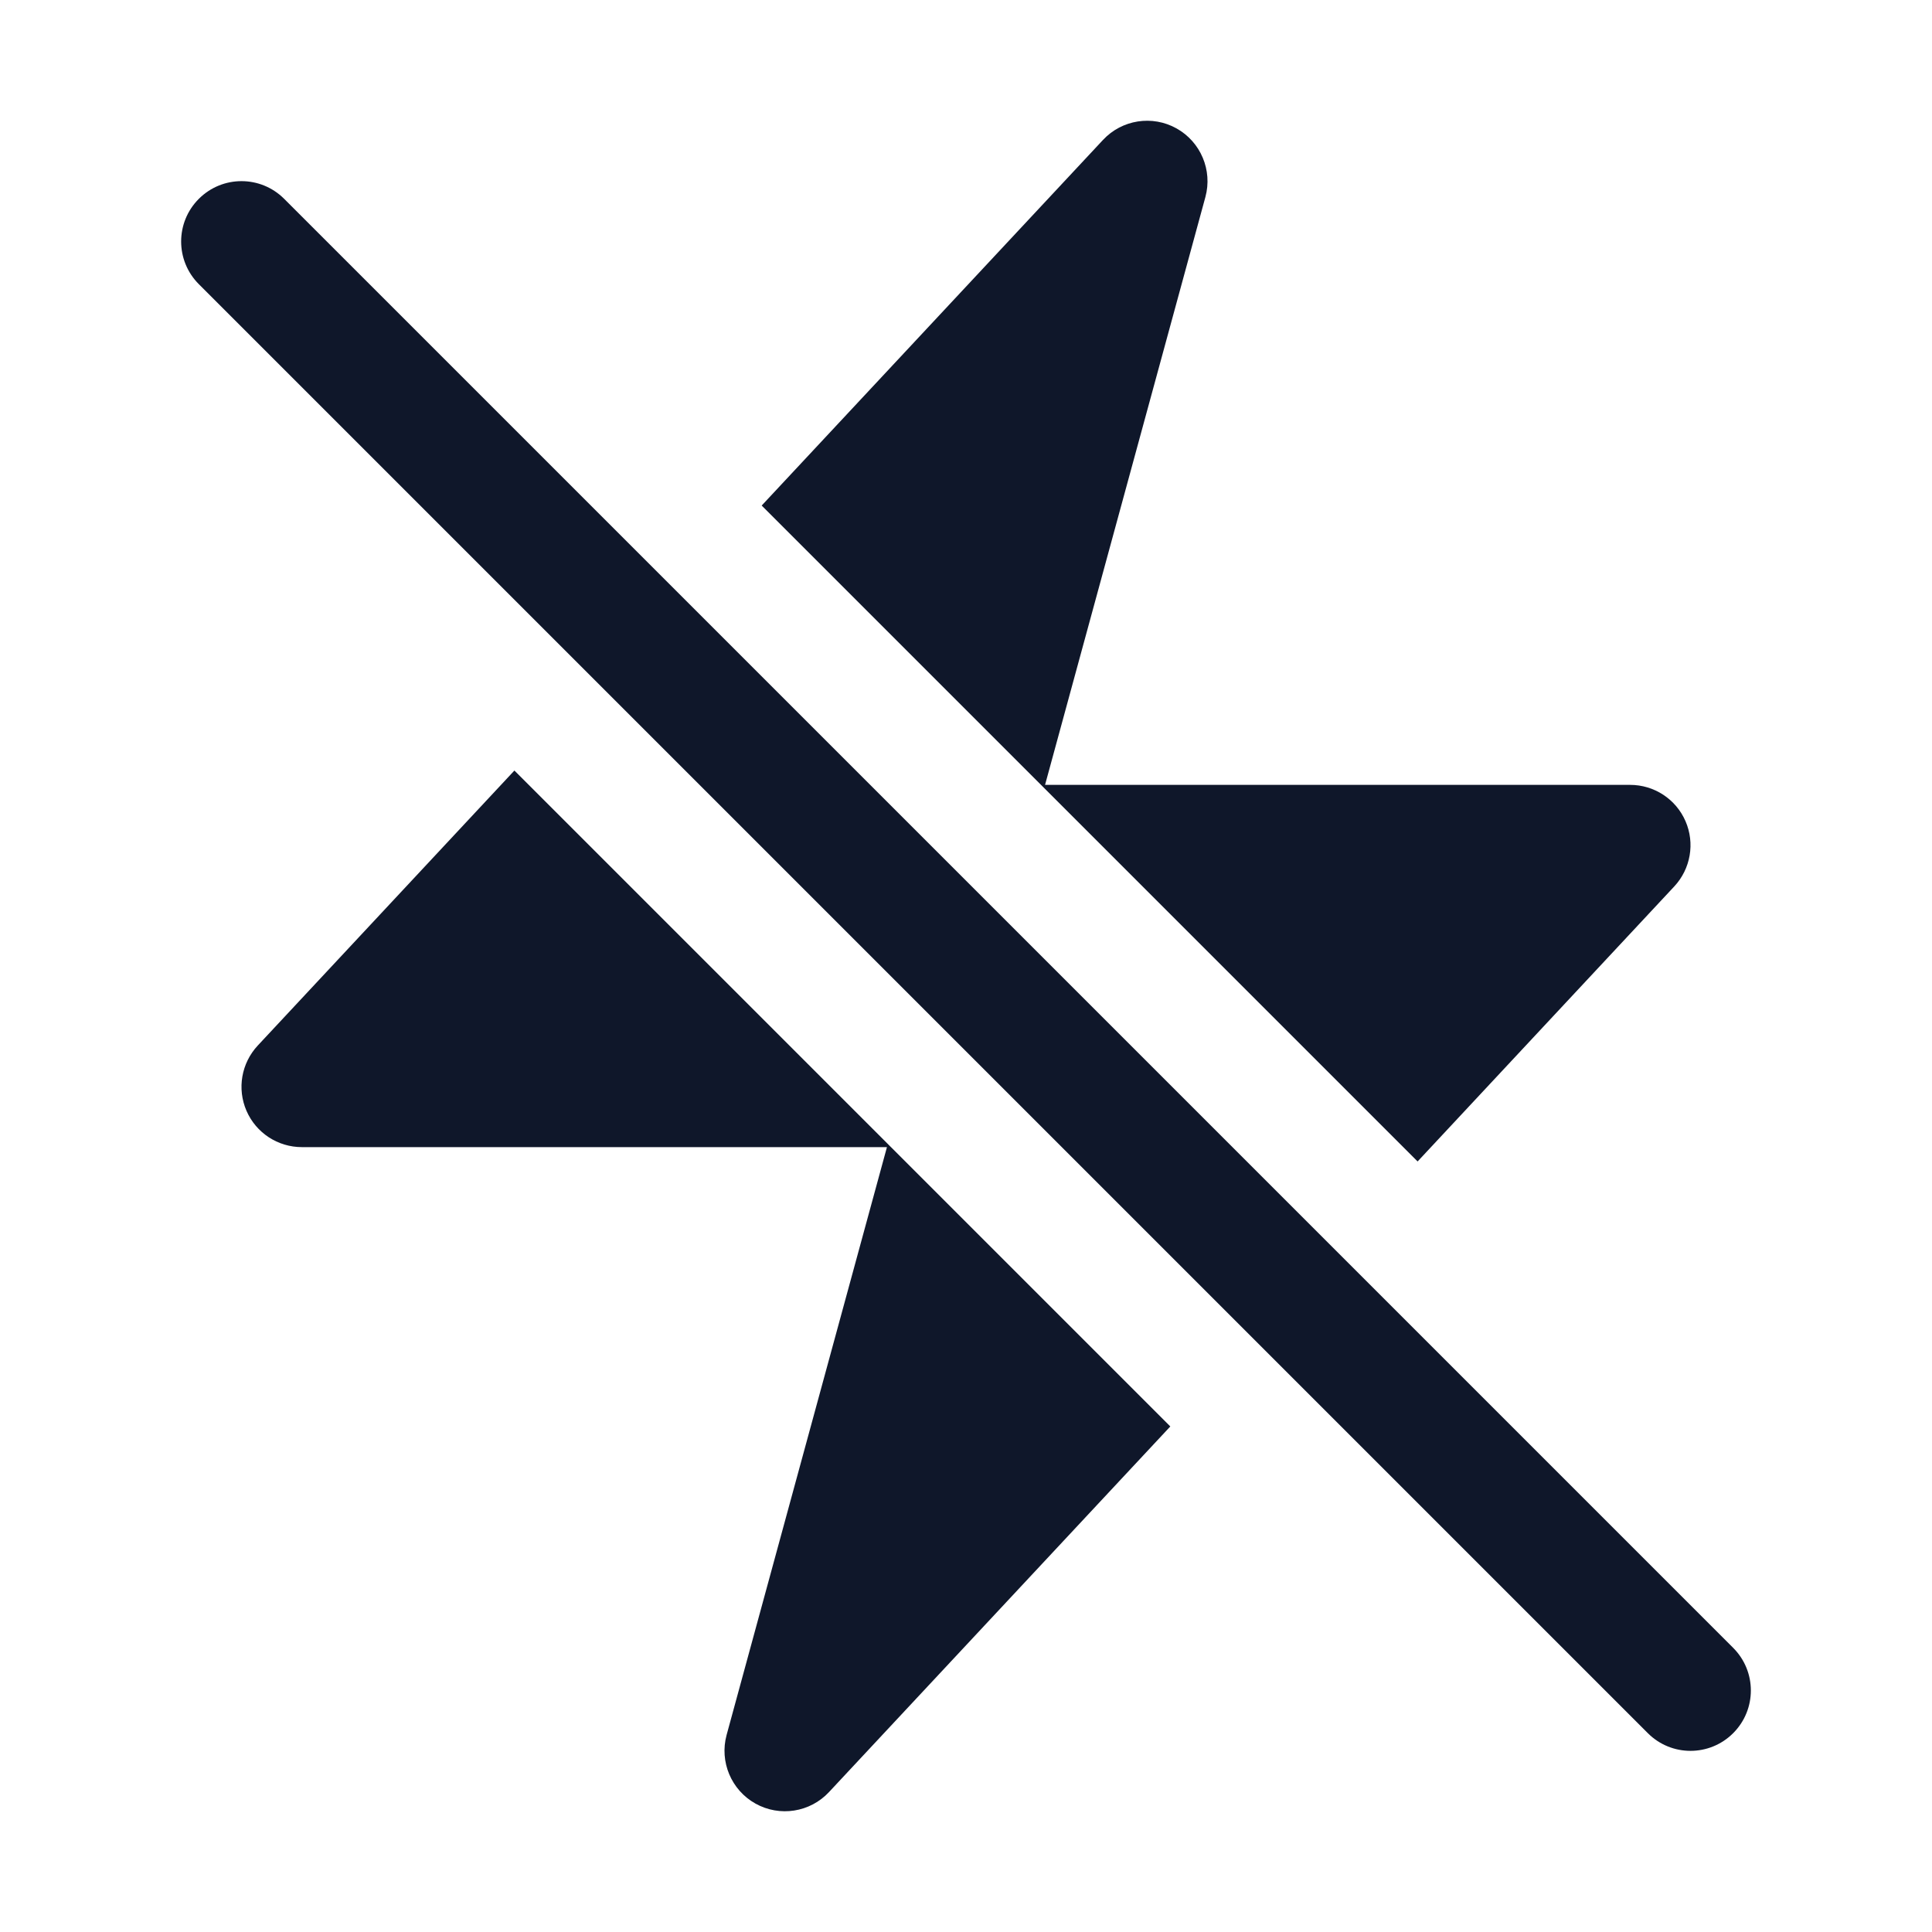
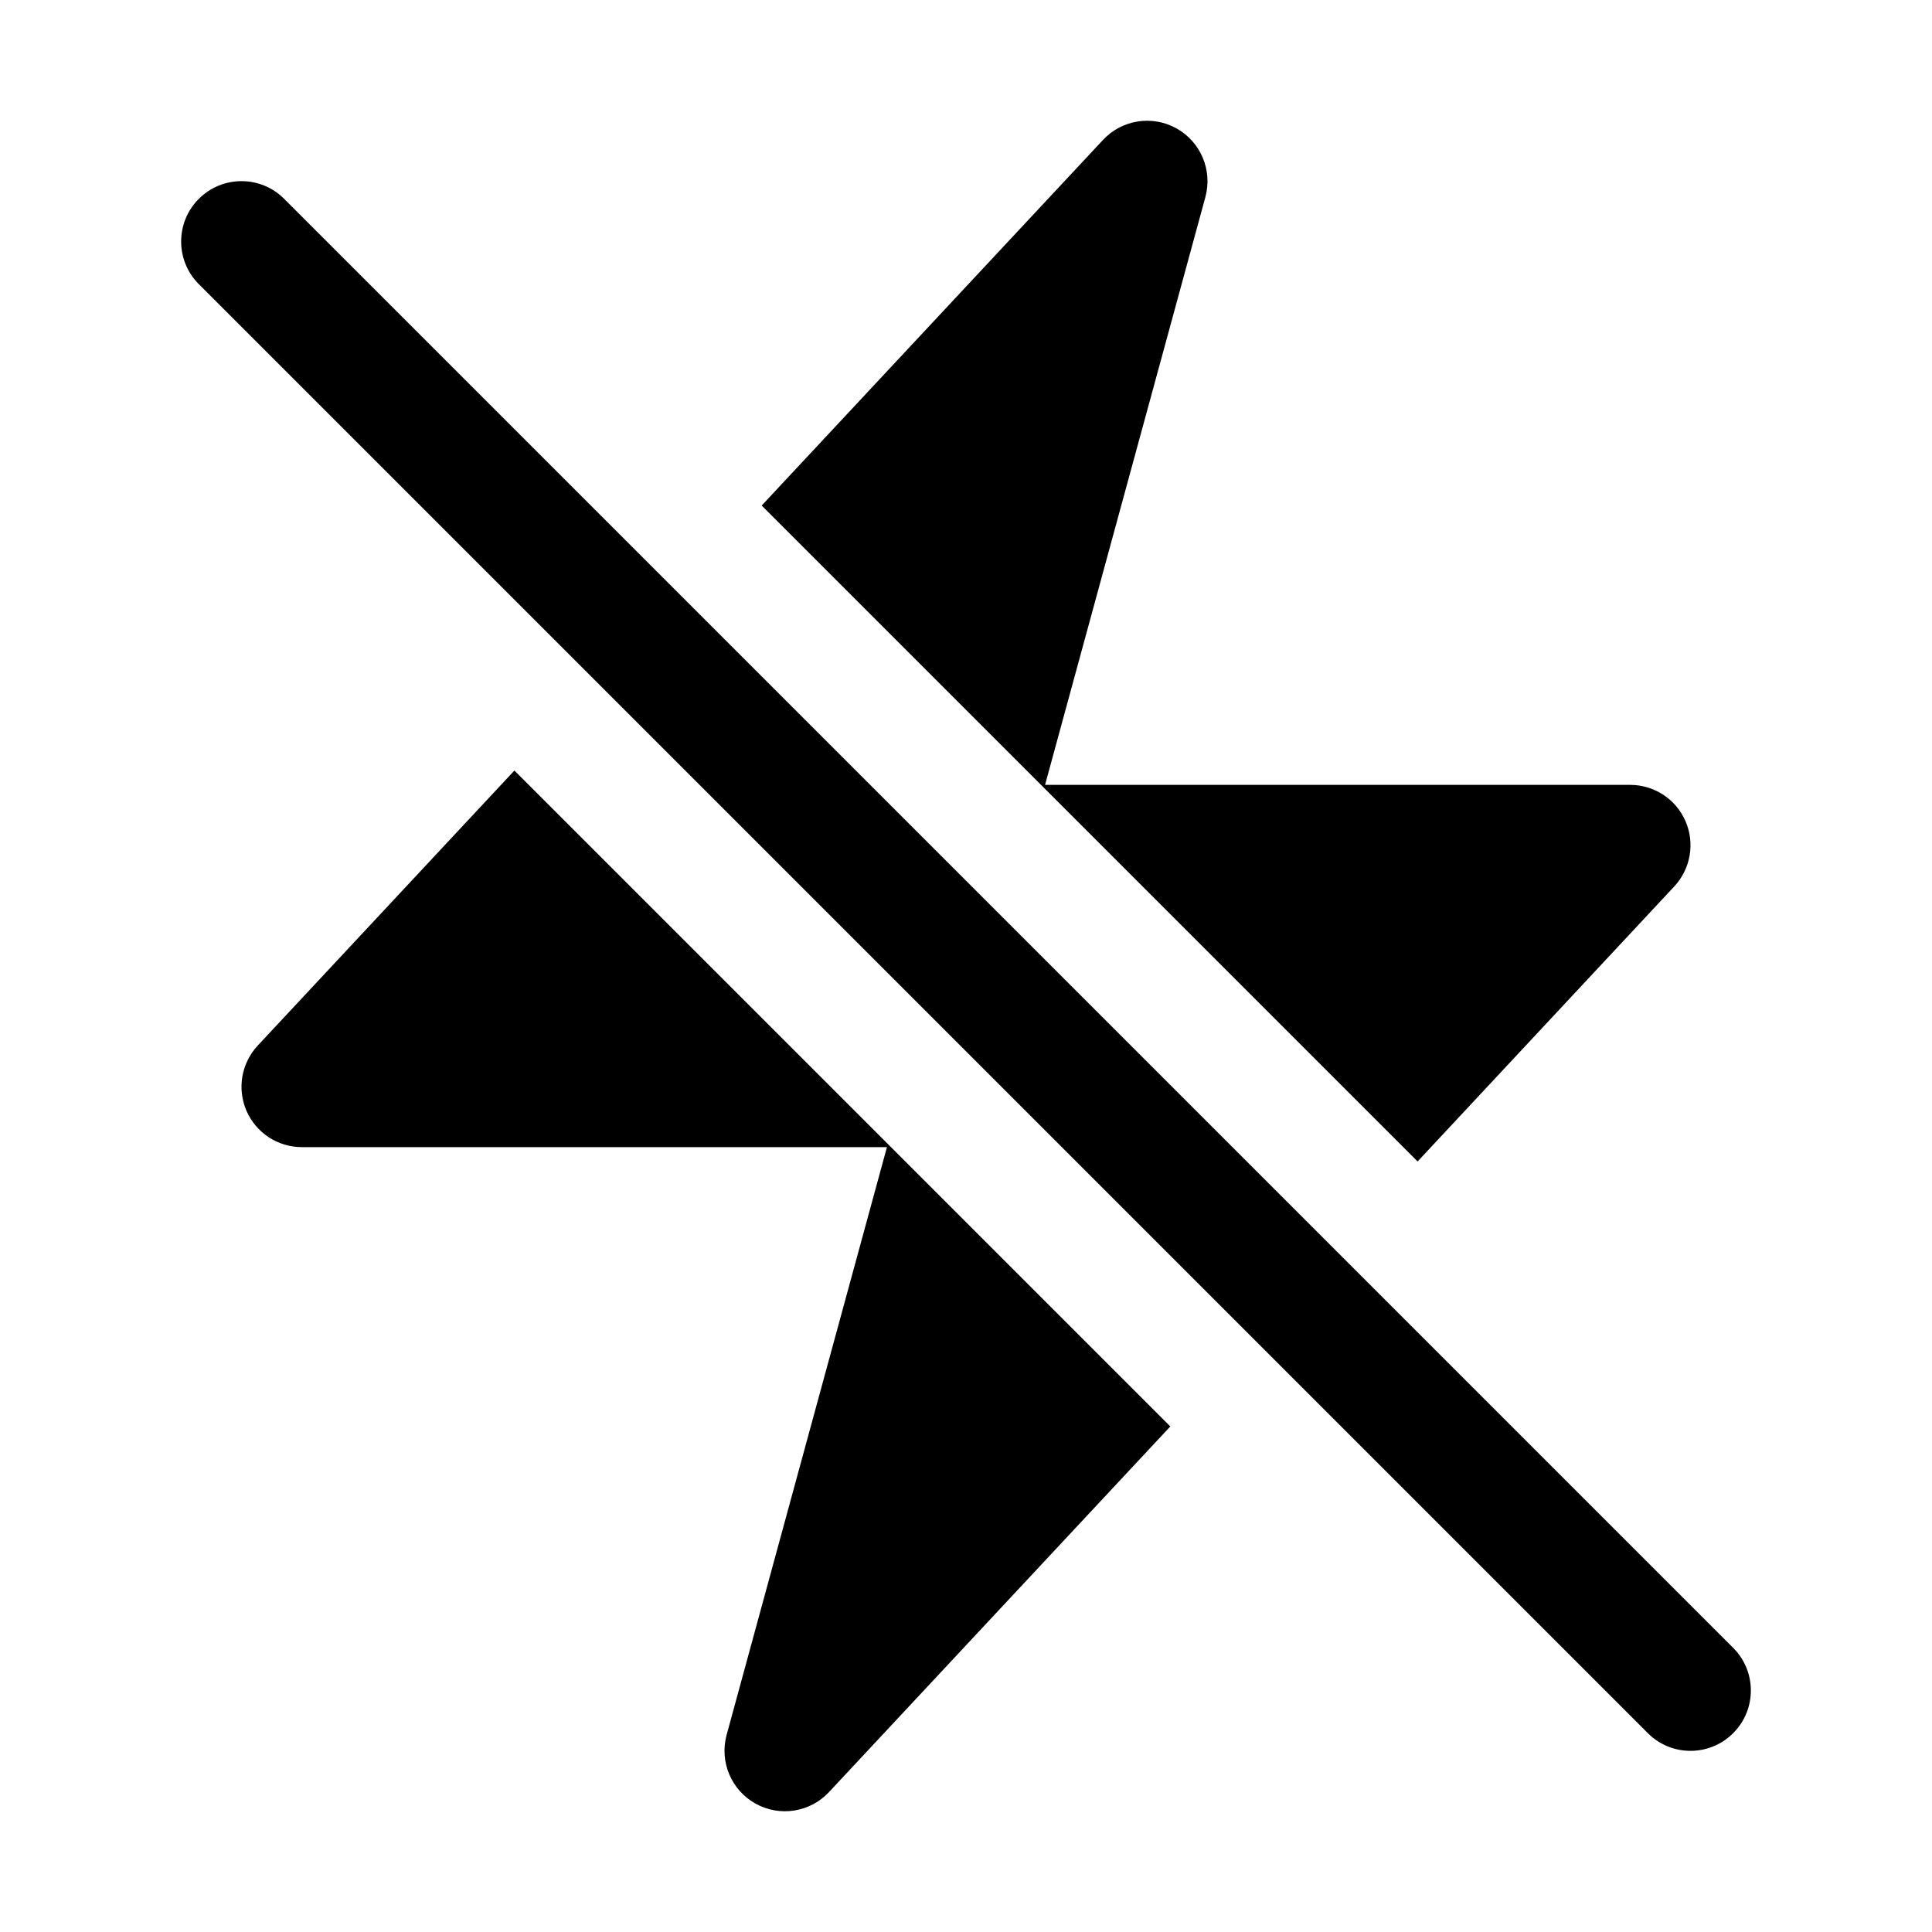
<svg xmlns="http://www.w3.org/2000/svg" width="24" height="24" viewBox="0 0 24 24" fill="none">
-   <path d="M20.798 11.012L17.61 14.428L9.462 6.28L13.702 1.738C13.937 1.486 14.314 1.427 14.615 1.595C14.916 1.763 15.064 2.115 14.974 2.447L12.982 9.75H20.25C20.549 9.75 20.819 9.927 20.938 10.201C21.057 10.475 21.002 10.793 20.798 11.012Z" fill="#0F172A" />
-   <path d="M3.202 12.988L6.39 9.572L14.538 17.72L10.298 22.262C10.063 22.514 9.686 22.573 9.385 22.405C9.084 22.237 8.936 21.885 9.026 21.553L11.018 14.25H3.75C3.451 14.25 3.181 14.073 3.062 13.799C2.943 13.525 2.998 13.207 3.202 12.988Z" fill="#0F172A" />
-   <path d="M3.53 2.47C3.237 2.177 2.763 2.177 2.47 2.47C2.177 2.763 2.177 3.237 2.47 3.53L20.47 21.53C20.763 21.823 21.237 21.823 21.53 21.53C21.823 21.237 21.823 20.763 21.53 20.47L3.53 2.47Z" fill="#0F172A" />
+   <path d="M20.798 11.012L17.61 14.428L9.462 6.28L13.702 1.738C13.937 1.486 14.314 1.427 14.615 1.595C14.916 1.763 15.064 2.115 14.974 2.447L12.982 9.75H20.25C20.549 9.75 20.819 9.927 20.938 10.201C21.057 10.475 21.002 10.793 20.798 11.012Z" fill="currentColor" />
+   <path d="M3.202 12.988L6.39 9.572L14.538 17.72L10.298 22.262C10.063 22.514 9.686 22.573 9.385 22.405C9.084 22.237 8.936 21.885 9.026 21.553L11.018 14.25H3.75C3.451 14.25 3.181 14.073 3.062 13.799C2.943 13.525 2.998 13.207 3.202 12.988Z" fill="currentColor" />
+   <path d="M3.53 2.47C3.237 2.177 2.763 2.177 2.47 2.47C2.177 2.763 2.177 3.237 2.47 3.53L20.47 21.53C20.763 21.823 21.237 21.823 21.53 21.53C21.823 21.237 21.823 20.763 21.53 20.47L3.53 2.47Z" fill="currentColor" />
</svg>
